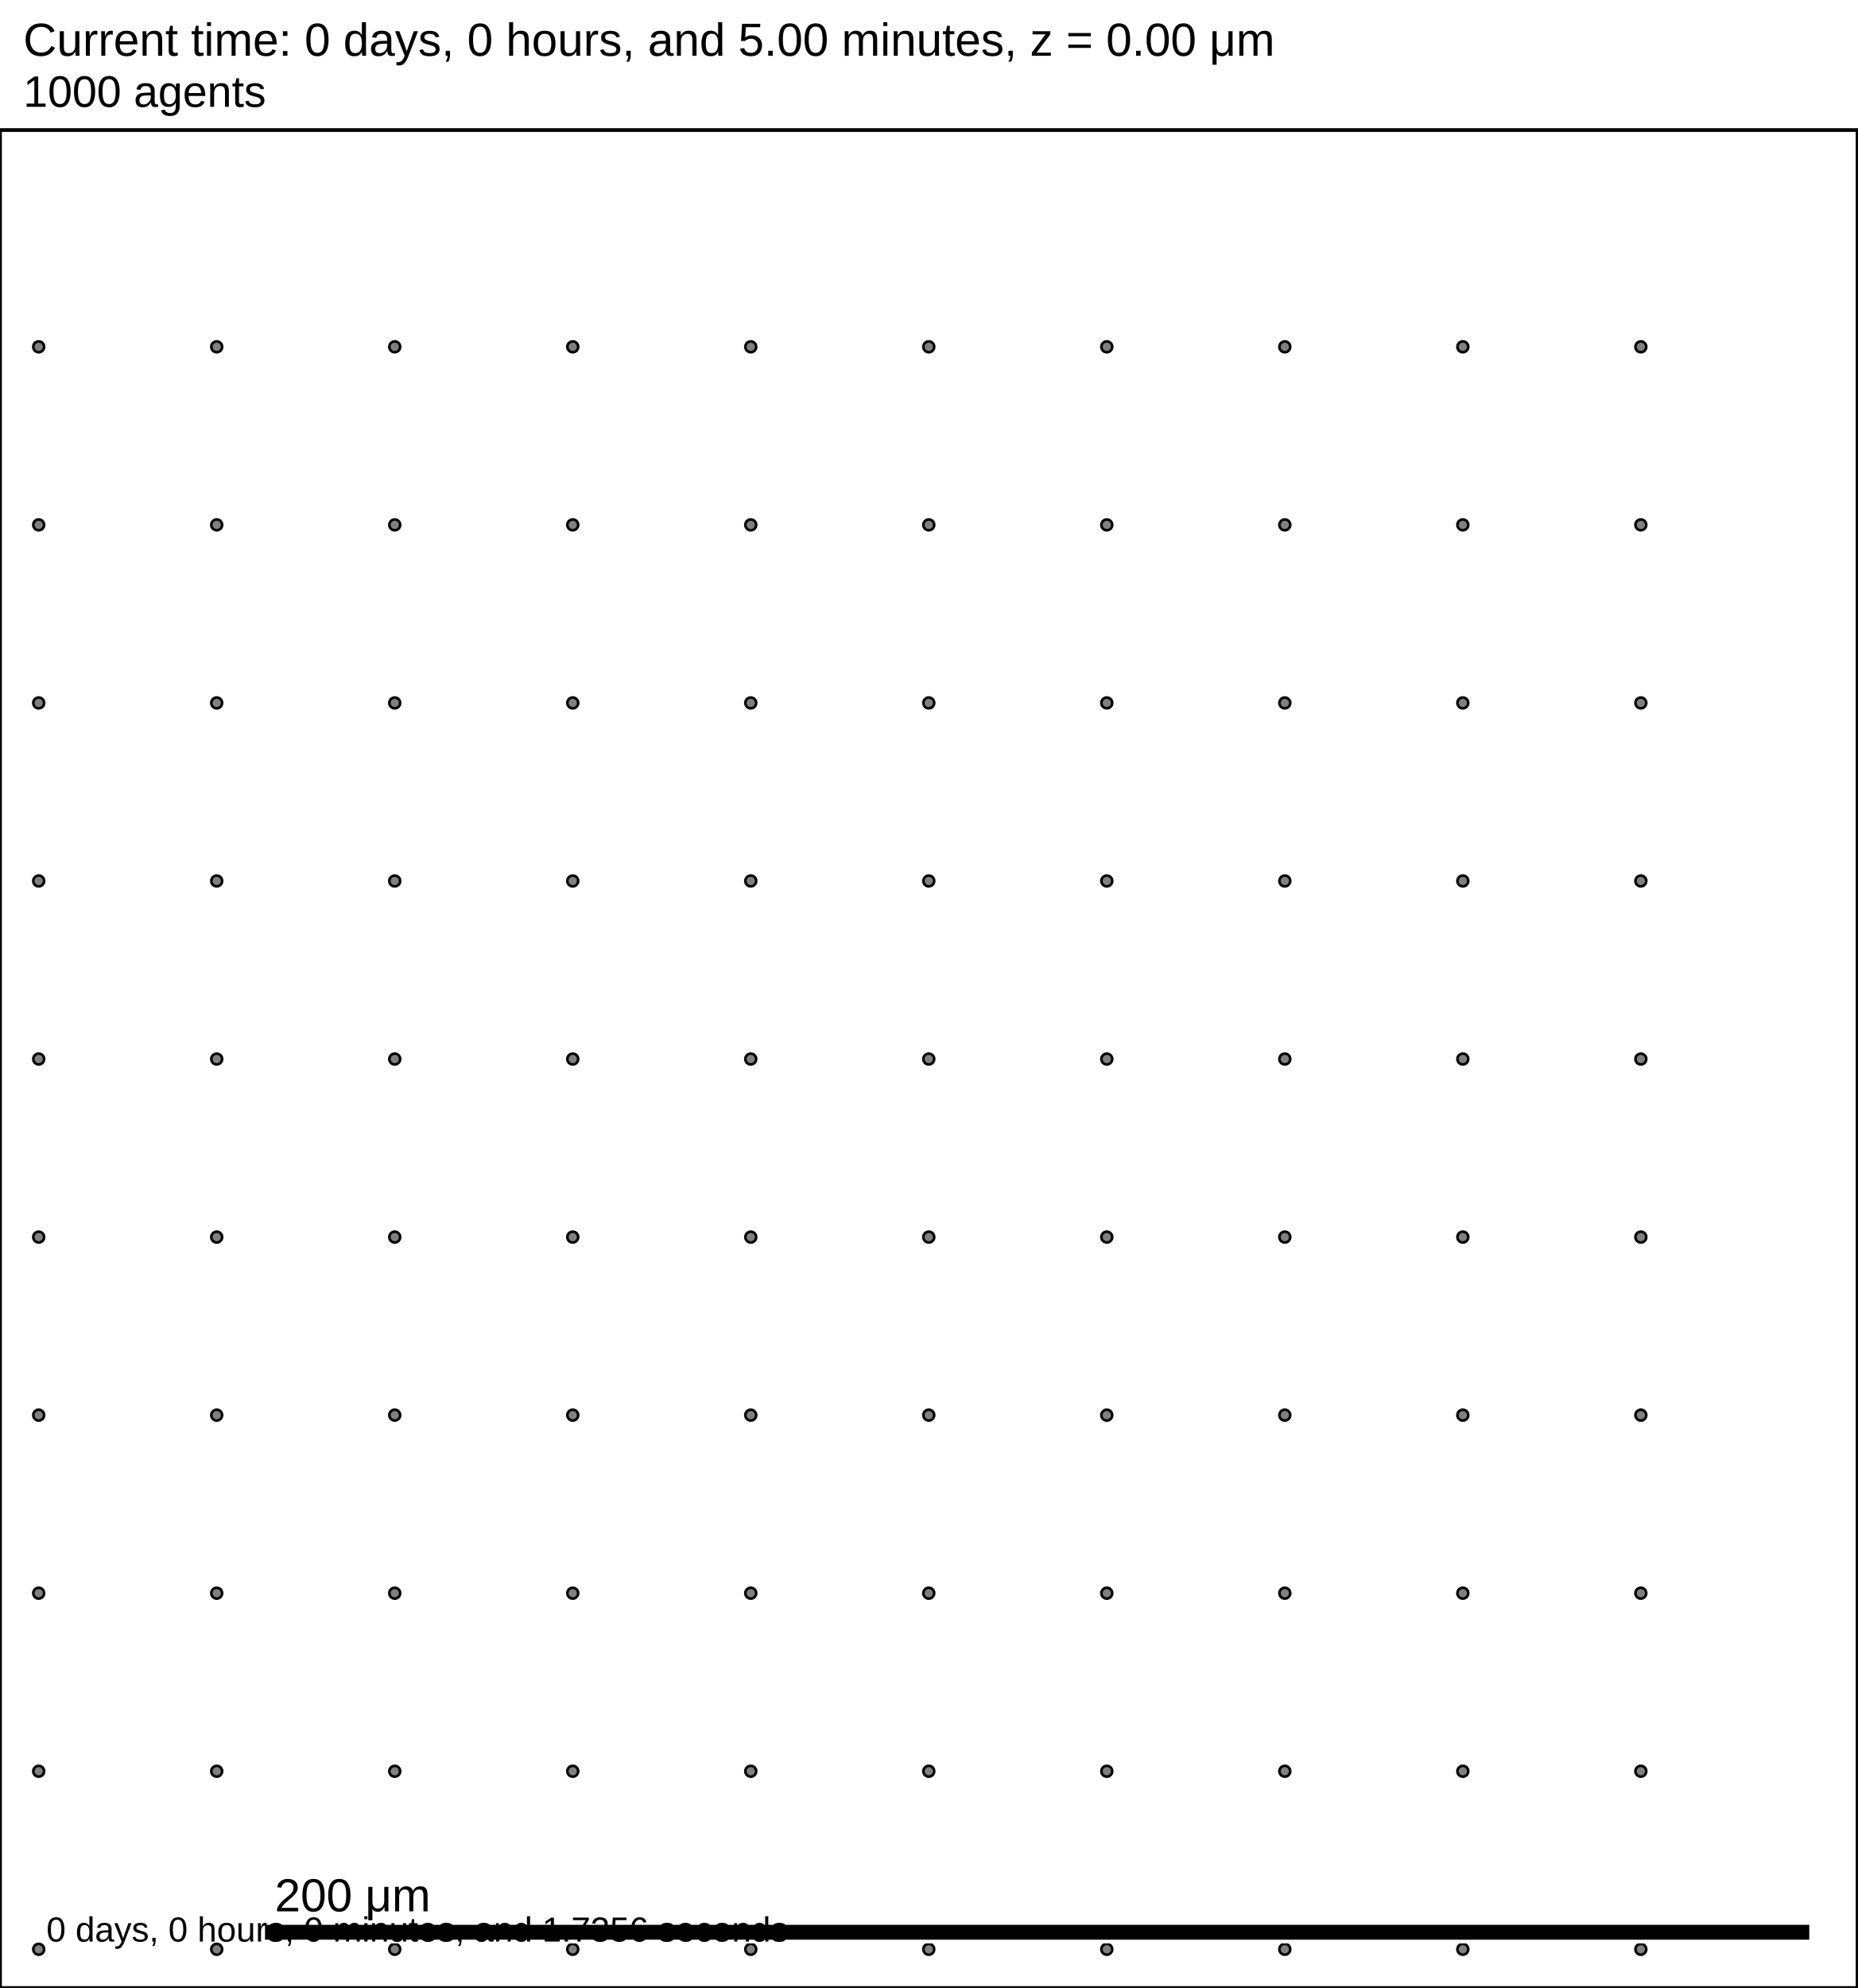
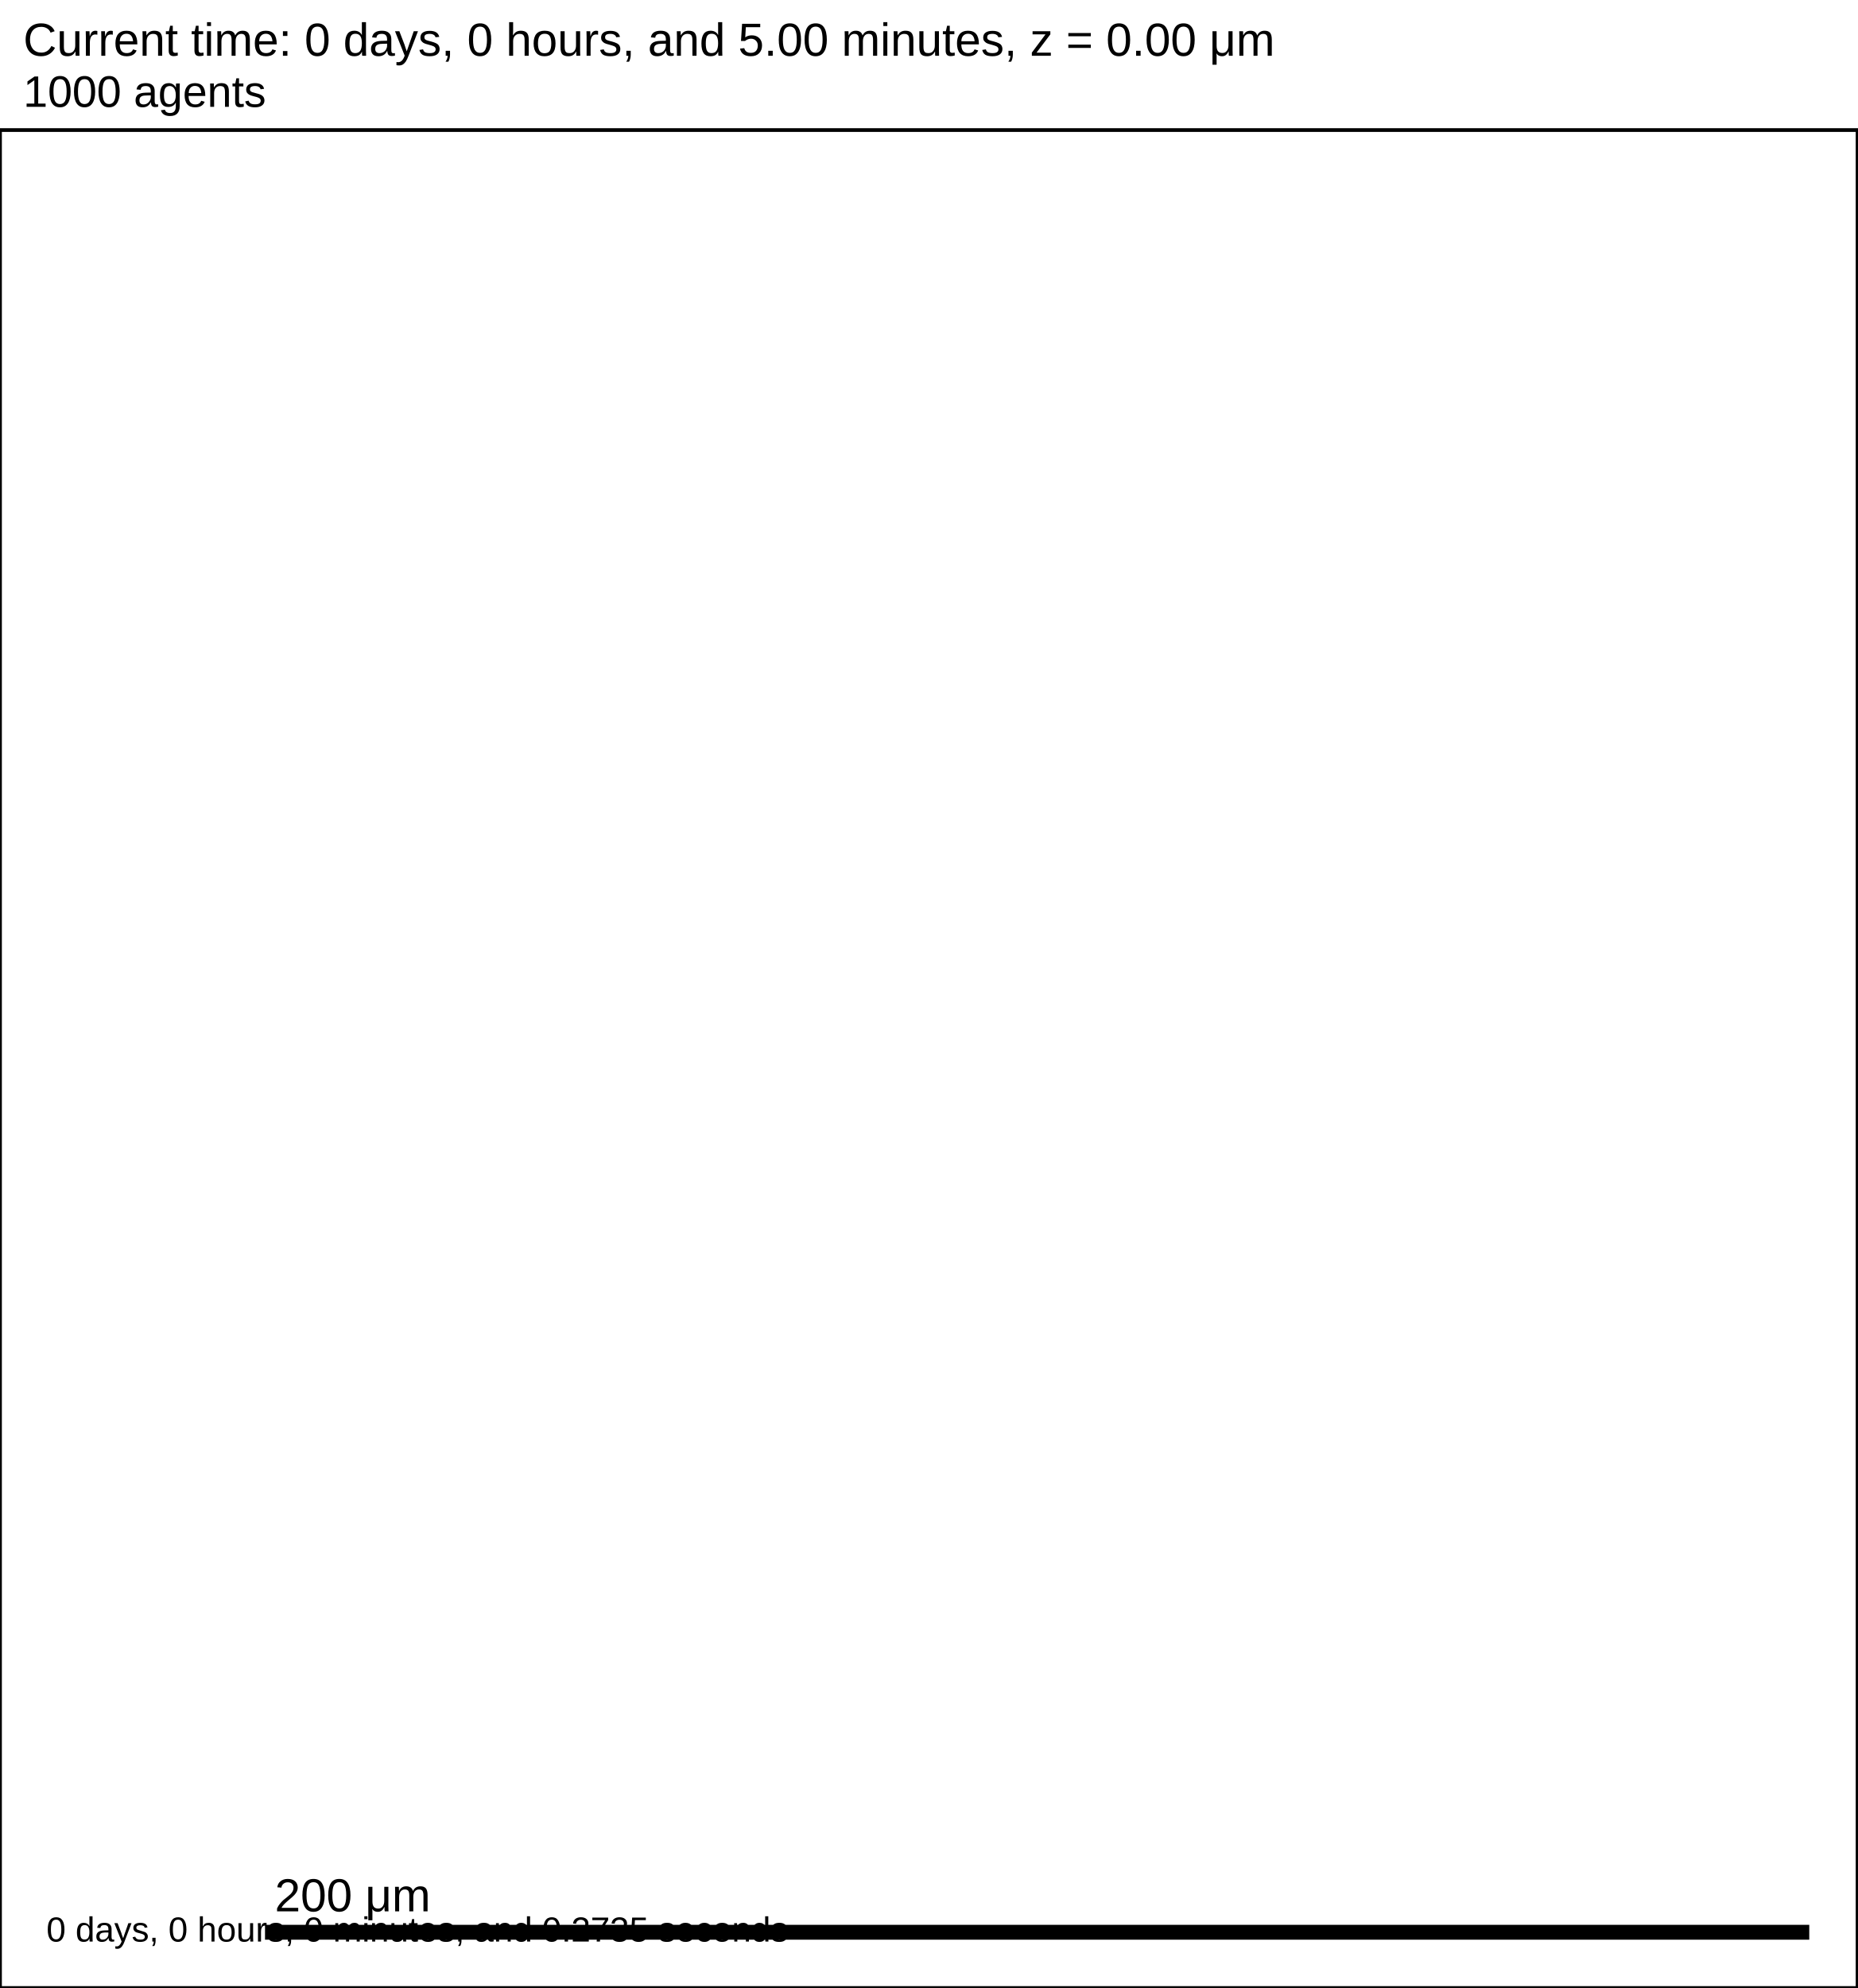
<svg xmlns="http://www.w3.org/2000/svg" version="1.1" width="240" height="256.8" id="svg2">
  <rect x="0" y="0" width="240" height="256.8" stroke-width="0.48" stroke="white" fill="white" />
  <text x="3" y="7.2" font-family="Arial" font-size="6" fill="black">
   Current time: 0 days, 0 hours, and 5.00 minutes, z = 0.00 μm
  </text>
  <text x="3" y="13.8" font-family="Arial" font-size="5.7" fill="black">
   1000 agents
  </text>
  <g id="tissue" transform="translate(0,256.8) scale(1,-1)">
    <g id="ECM">
  </g>
    <g id="cells">
-       <g id="cell500" type="default" dead="false">
-         <circle cx="5" cy="5" r="0.62" stroke-width="0.5" stroke="black" fill="grey" />
-         <circle cx="5" cy="5" r="0.288" stroke-width="0.5" stroke="grey" fill="grey" />
-       </g>
-       <g id="cell501" type="default" dead="false">
-         <circle cx="28" cy="5" r="0.62" stroke-width="0.5" stroke="black" fill="grey" />
-         <circle cx="28" cy="5" r="0.288" stroke-width="0.5" stroke="grey" fill="grey" />
-       </g>
-       <g id="cell502" type="default" dead="false">
-         <circle cx="51" cy="5" r="0.62" stroke-width="0.5" stroke="black" fill="grey" />
-         <circle cx="51" cy="5" r="0.288" stroke-width="0.5" stroke="grey" fill="grey" />
-       </g>
-       <g id="cell503" type="default" dead="false">
-         <circle cx="74" cy="5" r="0.62" stroke-width="0.5" stroke="black" fill="grey" />
-         <circle cx="74" cy="5" r="0.288" stroke-width="0.5" stroke="grey" fill="grey" />
-       </g>
-       <g id="cell504" type="default" dead="false">
-         <circle cx="97" cy="5" r="0.62" stroke-width="0.5" stroke="black" fill="grey" />
-         <circle cx="97" cy="5" r="0.288" stroke-width="0.5" stroke="grey" fill="grey" />
-       </g>
-       <g id="cell505" type="default" dead="false">
-         <circle cx="120" cy="5" r="0.62" stroke-width="0.5" stroke="black" fill="grey" />
-         <circle cx="120" cy="5" r="0.288" stroke-width="0.5" stroke="grey" fill="grey" />
-       </g>
-       <g id="cell506" type="default" dead="false">
-         <circle cx="143" cy="5" r="0.62" stroke-width="0.5" stroke="black" fill="grey" />
-         <circle cx="143" cy="5" r="0.288" stroke-width="0.5" stroke="grey" fill="grey" />
-       </g>
-       <g id="cell507" type="default" dead="false">
-         <circle cx="166" cy="5" r="0.62" stroke-width="0.5" stroke="black" fill="grey" />
-         <circle cx="166" cy="5" r="0.288" stroke-width="0.5" stroke="grey" fill="grey" />
-       </g>
-       <g id="cell508" type="default" dead="false">
-         <circle cx="189" cy="5" r="0.62" stroke-width="0.5" stroke="black" fill="grey" />
-         <circle cx="189" cy="5" r="0.288" stroke-width="0.5" stroke="grey" fill="grey" />
-       </g>
-       <g id="cell509" type="default" dead="false">
-         <circle cx="212" cy="5" r="0.62" stroke-width="0.5" stroke="black" fill="grey" />
-         <circle cx="212" cy="5" r="0.288" stroke-width="0.5" stroke="grey" fill="grey" />
-       </g>
-       <g id="cell510" type="default" dead="false">
-         <circle cx="5" cy="28" r="0.62" stroke-width="0.5" stroke="black" fill="grey" />
-         <circle cx="5" cy="28" r="0.288" stroke-width="0.5" stroke="grey" fill="grey" />
-       </g>
-       <g id="cell511" type="default" dead="false">
-         <circle cx="28" cy="28" r="0.62" stroke-width="0.5" stroke="black" fill="grey" />
-         <circle cx="28" cy="28" r="0.288" stroke-width="0.5" stroke="grey" fill="grey" />
-       </g>
-       <g id="cell512" type="default" dead="false">
-         <circle cx="51" cy="28" r="0.62" stroke-width="0.5" stroke="black" fill="grey" />
-         <circle cx="51" cy="28" r="0.288" stroke-width="0.5" stroke="grey" fill="grey" />
-       </g>
-       <g id="cell513" type="default" dead="false">
-         <circle cx="74" cy="28" r="0.62" stroke-width="0.5" stroke="black" fill="grey" />
-         <circle cx="74" cy="28" r="0.288" stroke-width="0.5" stroke="grey" fill="grey" />
-       </g>
-       <g id="cell514" type="default" dead="false">
-         <circle cx="97" cy="28" r="0.62" stroke-width="0.5" stroke="black" fill="grey" />
-         <circle cx="97" cy="28" r="0.288" stroke-width="0.5" stroke="grey" fill="grey" />
-       </g>
-       <g id="cell515" type="default" dead="false">
-         <circle cx="120" cy="28" r="0.62" stroke-width="0.5" stroke="black" fill="grey" />
-         <circle cx="120" cy="28" r="0.288" stroke-width="0.5" stroke="grey" fill="grey" />
-       </g>
-       <g id="cell516" type="default" dead="false">
-         <circle cx="143" cy="28" r="0.62" stroke-width="0.5" stroke="black" fill="grey" />
-         <circle cx="143" cy="28" r="0.288" stroke-width="0.5" stroke="grey" fill="grey" />
-       </g>
-       <g id="cell517" type="default" dead="false">
-         <circle cx="166" cy="28" r="0.62" stroke-width="0.5" stroke="black" fill="grey" />
-         <circle cx="166" cy="28" r="0.288" stroke-width="0.5" stroke="grey" fill="grey" />
-       </g>
-       <g id="cell518" type="default" dead="false">
-         <circle cx="189" cy="28" r="0.62" stroke-width="0.5" stroke="black" fill="grey" />
-         <circle cx="189" cy="28" r="0.288" stroke-width="0.5" stroke="grey" fill="grey" />
-       </g>
-       <g id="cell519" type="default" dead="false">
-         <circle cx="212" cy="28" r="0.62" stroke-width="0.5" stroke="black" fill="grey" />
-         <circle cx="212" cy="28" r="0.288" stroke-width="0.5" stroke="grey" fill="grey" />
-       </g>
-       <g id="cell520" type="default" dead="false">
-         <circle cx="5" cy="51" r="0.62" stroke-width="0.5" stroke="black" fill="grey" />
-         <circle cx="5" cy="51" r="0.288" stroke-width="0.5" stroke="grey" fill="grey" />
-       </g>
-       <g id="cell521" type="default" dead="false">
-         <circle cx="28" cy="51" r="0.62" stroke-width="0.5" stroke="black" fill="grey" />
-         <circle cx="28" cy="51" r="0.288" stroke-width="0.5" stroke="grey" fill="grey" />
-       </g>
-       <g id="cell522" type="default" dead="false">
-         <circle cx="51" cy="51" r="0.62" stroke-width="0.5" stroke="black" fill="grey" />
-         <circle cx="51" cy="51" r="0.288" stroke-width="0.5" stroke="grey" fill="grey" />
-       </g>
-       <g id="cell523" type="default" dead="false">
-         <circle cx="74" cy="51" r="0.62" stroke-width="0.5" stroke="black" fill="grey" />
-         <circle cx="74" cy="51" r="0.288" stroke-width="0.5" stroke="grey" fill="grey" />
-       </g>
-       <g id="cell524" type="default" dead="false">
-         <circle cx="97" cy="51" r="0.62" stroke-width="0.5" stroke="black" fill="grey" />
-         <circle cx="97" cy="51" r="0.288" stroke-width="0.5" stroke="grey" fill="grey" />
-       </g>
-       <g id="cell525" type="default" dead="false">
-         <circle cx="120" cy="51" r="0.62" stroke-width="0.5" stroke="black" fill="grey" />
-         <circle cx="120" cy="51" r="0.288" stroke-width="0.5" stroke="grey" fill="grey" />
-       </g>
-       <g id="cell526" type="default" dead="false">
-         <circle cx="143" cy="51" r="0.62" stroke-width="0.5" stroke="black" fill="grey" />
-         <circle cx="143" cy="51" r="0.288" stroke-width="0.5" stroke="grey" fill="grey" />
-       </g>
-       <g id="cell527" type="default" dead="false">
-         <circle cx="166" cy="51" r="0.62" stroke-width="0.5" stroke="black" fill="grey" />
-         <circle cx="166" cy="51" r="0.288" stroke-width="0.5" stroke="grey" fill="grey" />
-       </g>
-       <g id="cell528" type="default" dead="false">
-         <circle cx="189" cy="51" r="0.62" stroke-width="0.5" stroke="black" fill="grey" />
-         <circle cx="189" cy="51" r="0.288" stroke-width="0.5" stroke="grey" fill="grey" />
-       </g>
-       <g id="cell529" type="default" dead="false">
-         <circle cx="212" cy="51" r="0.62" stroke-width="0.5" stroke="black" fill="grey" />
-         <circle cx="212" cy="51" r="0.288" stroke-width="0.5" stroke="grey" fill="grey" />
-       </g>
-       <g id="cell530" type="default" dead="false">
-         <circle cx="5" cy="74" r="0.62" stroke-width="0.5" stroke="black" fill="grey" />
-         <circle cx="5" cy="74" r="0.288" stroke-width="0.5" stroke="grey" fill="grey" />
-       </g>
-       <g id="cell531" type="default" dead="false">
-         <circle cx="28" cy="74" r="0.62" stroke-width="0.5" stroke="black" fill="grey" />
-         <circle cx="28" cy="74" r="0.288" stroke-width="0.5" stroke="grey" fill="grey" />
-       </g>
-       <g id="cell532" type="default" dead="false">
-         <circle cx="51" cy="74" r="0.62" stroke-width="0.5" stroke="black" fill="grey" />
-         <circle cx="51" cy="74" r="0.288" stroke-width="0.5" stroke="grey" fill="grey" />
-       </g>
-       <g id="cell533" type="default" dead="false">
-         <circle cx="74" cy="74" r="0.62" stroke-width="0.5" stroke="black" fill="grey" />
-         <circle cx="74" cy="74" r="0.288" stroke-width="0.5" stroke="grey" fill="grey" />
-       </g>
-       <g id="cell534" type="default" dead="false">
-         <circle cx="97" cy="74" r="0.62" stroke-width="0.5" stroke="black" fill="grey" />
-         <circle cx="97" cy="74" r="0.288" stroke-width="0.5" stroke="grey" fill="grey" />
-       </g>
-       <g id="cell535" type="default" dead="false">
-         <circle cx="120" cy="74" r="0.62" stroke-width="0.5" stroke="black" fill="grey" />
-         <circle cx="120" cy="74" r="0.288" stroke-width="0.5" stroke="grey" fill="grey" />
-       </g>
-       <g id="cell536" type="default" dead="false">
-         <circle cx="143" cy="74" r="0.62" stroke-width="0.5" stroke="black" fill="grey" />
-         <circle cx="143" cy="74" r="0.288" stroke-width="0.5" stroke="grey" fill="grey" />
-       </g>
-       <g id="cell537" type="default" dead="false">
-         <circle cx="166" cy="74" r="0.62" stroke-width="0.5" stroke="black" fill="grey" />
-         <circle cx="166" cy="74" r="0.288" stroke-width="0.5" stroke="grey" fill="grey" />
-       </g>
-       <g id="cell538" type="default" dead="false">
-         <circle cx="189" cy="74" r="0.62" stroke-width="0.5" stroke="black" fill="grey" />
-         <circle cx="189" cy="74" r="0.288" stroke-width="0.5" stroke="grey" fill="grey" />
-       </g>
-       <g id="cell539" type="default" dead="false">
-         <circle cx="212" cy="74" r="0.62" stroke-width="0.5" stroke="black" fill="grey" />
-         <circle cx="212" cy="74" r="0.288" stroke-width="0.5" stroke="grey" fill="grey" />
-       </g>
-       <g id="cell540" type="default" dead="false">
-         <circle cx="5" cy="97" r="0.62" stroke-width="0.5" stroke="black" fill="grey" />
-         <circle cx="5" cy="97" r="0.288" stroke-width="0.5" stroke="grey" fill="grey" />
-       </g>
-       <g id="cell541" type="default" dead="false">
-         <circle cx="28" cy="97" r="0.62" stroke-width="0.5" stroke="black" fill="grey" />
-         <circle cx="28" cy="97" r="0.288" stroke-width="0.5" stroke="grey" fill="grey" />
-       </g>
-       <g id="cell542" type="default" dead="false">
-         <circle cx="51" cy="97" r="0.62" stroke-width="0.5" stroke="black" fill="grey" />
-         <circle cx="51" cy="97" r="0.288" stroke-width="0.5" stroke="grey" fill="grey" />
-       </g>
-       <g id="cell543" type="default" dead="false">
-         <circle cx="74" cy="97" r="0.62" stroke-width="0.5" stroke="black" fill="grey" />
-         <circle cx="74" cy="97" r="0.288" stroke-width="0.5" stroke="grey" fill="grey" />
-       </g>
-       <g id="cell544" type="default" dead="false">
-         <circle cx="97" cy="97" r="0.62" stroke-width="0.5" stroke="black" fill="grey" />
-         <circle cx="97" cy="97" r="0.288" stroke-width="0.5" stroke="grey" fill="grey" />
-       </g>
-       <g id="cell545" type="default" dead="false">
-         <circle cx="120" cy="97" r="0.62" stroke-width="0.5" stroke="black" fill="grey" />
-         <circle cx="120" cy="97" r="0.288" stroke-width="0.5" stroke="grey" fill="grey" />
-       </g>
-       <g id="cell546" type="default" dead="false">
-         <circle cx="143" cy="97" r="0.62" stroke-width="0.5" stroke="black" fill="grey" />
-         <circle cx="143" cy="97" r="0.288" stroke-width="0.5" stroke="grey" fill="grey" />
-       </g>
-       <g id="cell547" type="default" dead="false">
-         <circle cx="166" cy="97" r="0.62" stroke-width="0.5" stroke="black" fill="grey" />
-         <circle cx="166" cy="97" r="0.288" stroke-width="0.5" stroke="grey" fill="grey" />
-       </g>
-       <g id="cell548" type="default" dead="false">
-         <circle cx="189" cy="97" r="0.62" stroke-width="0.5" stroke="black" fill="grey" />
-         <circle cx="189" cy="97" r="0.288" stroke-width="0.5" stroke="grey" fill="grey" />
-       </g>
-       <g id="cell549" type="default" dead="false">
-         <circle cx="212" cy="97" r="0.62" stroke-width="0.5" stroke="black" fill="grey" />
-         <circle cx="212" cy="97" r="0.288" stroke-width="0.5" stroke="grey" fill="grey" />
-       </g>
-       <g id="cell550" type="default" dead="false">
-         <circle cx="5" cy="120" r="0.62" stroke-width="0.5" stroke="black" fill="grey" />
-         <circle cx="5" cy="120" r="0.288" stroke-width="0.5" stroke="grey" fill="grey" />
-       </g>
-       <g id="cell551" type="default" dead="false">
-         <circle cx="28" cy="120" r="0.62" stroke-width="0.5" stroke="black" fill="grey" />
-         <circle cx="28" cy="120" r="0.288" stroke-width="0.5" stroke="grey" fill="grey" />
-       </g>
-       <g id="cell552" type="default" dead="false">
-         <circle cx="51" cy="120" r="0.62" stroke-width="0.5" stroke="black" fill="grey" />
-         <circle cx="51" cy="120" r="0.288" stroke-width="0.5" stroke="grey" fill="grey" />
-       </g>
-       <g id="cell553" type="default" dead="false">
-         <circle cx="74" cy="120" r="0.62" stroke-width="0.5" stroke="black" fill="grey" />
-         <circle cx="74" cy="120" r="0.288" stroke-width="0.5" stroke="grey" fill="grey" />
-       </g>
-       <g id="cell554" type="default" dead="false">
-         <circle cx="97" cy="120" r="0.62" stroke-width="0.5" stroke="black" fill="grey" />
-         <circle cx="97" cy="120" r="0.288" stroke-width="0.5" stroke="grey" fill="grey" />
-       </g>
-       <g id="cell555" type="default" dead="false">
-         <circle cx="120" cy="120" r="0.62" stroke-width="0.5" stroke="black" fill="grey" />
-         <circle cx="120" cy="120" r="0.288" stroke-width="0.5" stroke="grey" fill="grey" />
-       </g>
-       <g id="cell556" type="default" dead="false">
-         <circle cx="143" cy="120" r="0.62" stroke-width="0.5" stroke="black" fill="grey" />
-         <circle cx="143" cy="120" r="0.288" stroke-width="0.5" stroke="grey" fill="grey" />
-       </g>
-       <g id="cell557" type="default" dead="false">
-         <circle cx="166" cy="120" r="0.62" stroke-width="0.5" stroke="black" fill="grey" />
-         <circle cx="166" cy="120" r="0.288" stroke-width="0.5" stroke="grey" fill="grey" />
-       </g>
-       <g id="cell558" type="default" dead="false">
-         <circle cx="189" cy="120" r="0.62" stroke-width="0.5" stroke="black" fill="grey" />
-         <circle cx="189" cy="120" r="0.288" stroke-width="0.5" stroke="grey" fill="grey" />
-       </g>
-       <g id="cell559" type="default" dead="false">
-         <circle cx="212" cy="120" r="0.62" stroke-width="0.5" stroke="black" fill="grey" />
-         <circle cx="212" cy="120" r="0.288" stroke-width="0.5" stroke="grey" fill="grey" />
-       </g>
-       <g id="cell560" type="default" dead="false">
-         <circle cx="5" cy="143" r="0.62" stroke-width="0.5" stroke="black" fill="grey" />
-         <circle cx="5" cy="143" r="0.288" stroke-width="0.5" stroke="grey" fill="grey" />
-       </g>
-       <g id="cell561" type="default" dead="false">
-         <circle cx="28" cy="143" r="0.62" stroke-width="0.5" stroke="black" fill="grey" />
-         <circle cx="28" cy="143" r="0.288" stroke-width="0.5" stroke="grey" fill="grey" />
-       </g>
-       <g id="cell562" type="default" dead="false">
-         <circle cx="51" cy="143" r="0.62" stroke-width="0.5" stroke="black" fill="grey" />
-         <circle cx="51" cy="143" r="0.288" stroke-width="0.5" stroke="grey" fill="grey" />
-       </g>
-       <g id="cell563" type="default" dead="false">
-         <circle cx="74" cy="143" r="0.62" stroke-width="0.5" stroke="black" fill="grey" />
-         <circle cx="74" cy="143" r="0.288" stroke-width="0.5" stroke="grey" fill="grey" />
-       </g>
-       <g id="cell564" type="default" dead="false">
-         <circle cx="97" cy="143" r="0.62" stroke-width="0.5" stroke="black" fill="grey" />
-         <circle cx="97" cy="143" r="0.288" stroke-width="0.5" stroke="grey" fill="grey" />
-       </g>
-       <g id="cell565" type="default" dead="false">
-         <circle cx="120" cy="143" r="0.62" stroke-width="0.5" stroke="black" fill="grey" />
-         <circle cx="120" cy="143" r="0.288" stroke-width="0.5" stroke="grey" fill="grey" />
-       </g>
-       <g id="cell566" type="default" dead="false">
-         <circle cx="143" cy="143" r="0.62" stroke-width="0.5" stroke="black" fill="grey" />
-         <circle cx="143" cy="143" r="0.288" stroke-width="0.5" stroke="grey" fill="grey" />
-       </g>
-       <g id="cell567" type="default" dead="false">
-         <circle cx="166" cy="143" r="0.62" stroke-width="0.5" stroke="black" fill="grey" />
-         <circle cx="166" cy="143" r="0.288" stroke-width="0.5" stroke="grey" fill="grey" />
-       </g>
-       <g id="cell568" type="default" dead="false">
-         <circle cx="189" cy="143" r="0.62" stroke-width="0.5" stroke="black" fill="grey" />
-         <circle cx="189" cy="143" r="0.288" stroke-width="0.5" stroke="grey" fill="grey" />
-       </g>
-       <g id="cell569" type="default" dead="false">
-         <circle cx="212" cy="143" r="0.62" stroke-width="0.5" stroke="black" fill="grey" />
-         <circle cx="212" cy="143" r="0.288" stroke-width="0.5" stroke="grey" fill="grey" />
-       </g>
-       <g id="cell570" type="default" dead="false">
-         <circle cx="5" cy="166" r="0.62" stroke-width="0.5" stroke="black" fill="grey" />
-         <circle cx="5" cy="166" r="0.288" stroke-width="0.5" stroke="grey" fill="grey" />
-       </g>
-       <g id="cell571" type="default" dead="false">
-         <circle cx="28" cy="166" r="0.62" stroke-width="0.5" stroke="black" fill="grey" />
-         <circle cx="28" cy="166" r="0.288" stroke-width="0.5" stroke="grey" fill="grey" />
-       </g>
-       <g id="cell572" type="default" dead="false">
-         <circle cx="51" cy="166" r="0.62" stroke-width="0.5" stroke="black" fill="grey" />
-         <circle cx="51" cy="166" r="0.288" stroke-width="0.5" stroke="grey" fill="grey" />
-       </g>
-       <g id="cell573" type="default" dead="false">
-         <circle cx="74" cy="166" r="0.62" stroke-width="0.5" stroke="black" fill="grey" />
-         <circle cx="74" cy="166" r="0.288" stroke-width="0.5" stroke="grey" fill="grey" />
-       </g>
-       <g id="cell574" type="default" dead="false">
-         <circle cx="97" cy="166" r="0.62" stroke-width="0.5" stroke="black" fill="grey" />
-         <circle cx="97" cy="166" r="0.288" stroke-width="0.5" stroke="grey" fill="grey" />
-       </g>
-       <g id="cell575" type="default" dead="false">
-         <circle cx="120" cy="166" r="0.62" stroke-width="0.5" stroke="black" fill="grey" />
-         <circle cx="120" cy="166" r="0.288" stroke-width="0.5" stroke="grey" fill="grey" />
-       </g>
-       <g id="cell576" type="default" dead="false">
-         <circle cx="143" cy="166" r="0.62" stroke-width="0.5" stroke="black" fill="grey" />
-         <circle cx="143" cy="166" r="0.288" stroke-width="0.5" stroke="grey" fill="grey" />
-       </g>
-       <g id="cell577" type="default" dead="false">
-         <circle cx="166" cy="166" r="0.62" stroke-width="0.5" stroke="black" fill="grey" />
-         <circle cx="166" cy="166" r="0.288" stroke-width="0.5" stroke="grey" fill="grey" />
-       </g>
-       <g id="cell578" type="default" dead="false">
-         <circle cx="189" cy="166" r="0.62" stroke-width="0.5" stroke="black" fill="grey" />
-         <circle cx="189" cy="166" r="0.288" stroke-width="0.5" stroke="grey" fill="grey" />
-       </g>
-       <g id="cell579" type="default" dead="false">
-         <circle cx="212" cy="166" r="0.62" stroke-width="0.5" stroke="black" fill="grey" />
-         <circle cx="212" cy="166" r="0.288" stroke-width="0.5" stroke="grey" fill="grey" />
-       </g>
-       <g id="cell580" type="default" dead="false">
-         <circle cx="5" cy="189" r="0.62" stroke-width="0.5" stroke="black" fill="grey" />
-         <circle cx="5" cy="189" r="0.288" stroke-width="0.5" stroke="grey" fill="grey" />
-       </g>
-       <g id="cell581" type="default" dead="false">
-         <circle cx="28" cy="189" r="0.62" stroke-width="0.5" stroke="black" fill="grey" />
-         <circle cx="28" cy="189" r="0.288" stroke-width="0.5" stroke="grey" fill="grey" />
-       </g>
-       <g id="cell582" type="default" dead="false">
-         <circle cx="51" cy="189" r="0.62" stroke-width="0.5" stroke="black" fill="grey" />
-         <circle cx="51" cy="189" r="0.288" stroke-width="0.5" stroke="grey" fill="grey" />
-       </g>
-       <g id="cell583" type="default" dead="false">
-         <circle cx="74" cy="189" r="0.62" stroke-width="0.5" stroke="black" fill="grey" />
-         <circle cx="74" cy="189" r="0.288" stroke-width="0.5" stroke="grey" fill="grey" />
-       </g>
-       <g id="cell584" type="default" dead="false">
-         <circle cx="97" cy="189" r="0.62" stroke-width="0.5" stroke="black" fill="grey" />
-         <circle cx="97" cy="189" r="0.288" stroke-width="0.5" stroke="grey" fill="grey" />
-       </g>
-       <g id="cell585" type="default" dead="false">
-         <circle cx="120" cy="189" r="0.62" stroke-width="0.5" stroke="black" fill="grey" />
-         <circle cx="120" cy="189" r="0.288" stroke-width="0.5" stroke="grey" fill="grey" />
-       </g>
-       <g id="cell586" type="default" dead="false">
-         <circle cx="143" cy="189" r="0.62" stroke-width="0.5" stroke="black" fill="grey" />
-         <circle cx="143" cy="189" r="0.288" stroke-width="0.5" stroke="grey" fill="grey" />
-       </g>
-       <g id="cell587" type="default" dead="false">
-         <circle cx="166" cy="189" r="0.62" stroke-width="0.5" stroke="black" fill="grey" />
-         <circle cx="166" cy="189" r="0.288" stroke-width="0.5" stroke="grey" fill="grey" />
-       </g>
-       <g id="cell588" type="default" dead="false">
-         <circle cx="189" cy="189" r="0.62" stroke-width="0.5" stroke="black" fill="grey" />
-         <circle cx="189" cy="189" r="0.288" stroke-width="0.5" stroke="grey" fill="grey" />
-       </g>
-       <g id="cell589" type="default" dead="false">
-         <circle cx="212" cy="189" r="0.62" stroke-width="0.5" stroke="black" fill="grey" />
-         <circle cx="212" cy="189" r="0.288" stroke-width="0.5" stroke="grey" fill="grey" />
-       </g>
-       <g id="cell590" type="default" dead="false">
-         <circle cx="5" cy="212" r="0.62" stroke-width="0.5" stroke="black" fill="grey" />
-         <circle cx="5" cy="212" r="0.288" stroke-width="0.5" stroke="grey" fill="grey" />
-       </g>
-       <g id="cell591" type="default" dead="false">
-         <circle cx="28" cy="212" r="0.62" stroke-width="0.5" stroke="black" fill="grey" />
-         <circle cx="28" cy="212" r="0.288" stroke-width="0.5" stroke="grey" fill="grey" />
-       </g>
-       <g id="cell592" type="default" dead="false">
-         <circle cx="51" cy="212" r="0.62" stroke-width="0.5" stroke="black" fill="grey" />
-         <circle cx="51" cy="212" r="0.288" stroke-width="0.5" stroke="grey" fill="grey" />
-       </g>
-       <g id="cell593" type="default" dead="false">
-         <circle cx="74" cy="212" r="0.62" stroke-width="0.5" stroke="black" fill="grey" />
-         <circle cx="74" cy="212" r="0.288" stroke-width="0.5" stroke="grey" fill="grey" />
-       </g>
-       <g id="cell594" type="default" dead="false">
-         <circle cx="97" cy="212" r="0.62" stroke-width="0.5" stroke="black" fill="grey" />
-         <circle cx="97" cy="212" r="0.288" stroke-width="0.5" stroke="grey" fill="grey" />
-       </g>
-       <g id="cell595" type="default" dead="false">
-         <circle cx="120" cy="212" r="0.62" stroke-width="0.5" stroke="black" fill="grey" />
-         <circle cx="120" cy="212" r="0.288" stroke-width="0.5" stroke="grey" fill="grey" />
-       </g>
-       <g id="cell596" type="default" dead="false">
-         <circle cx="143" cy="212" r="0.62" stroke-width="0.5" stroke="black" fill="grey" />
-         <circle cx="143" cy="212" r="0.288" stroke-width="0.5" stroke="grey" fill="grey" />
-       </g>
-       <g id="cell597" type="default" dead="false">
-         <circle cx="166" cy="212" r="0.62" stroke-width="0.5" stroke="black" fill="grey" />
-         <circle cx="166" cy="212" r="0.288" stroke-width="0.5" stroke="grey" fill="grey" />
-       </g>
-       <g id="cell598" type="default" dead="false">
-         <circle cx="189" cy="212" r="0.62" stroke-width="0.5" stroke="black" fill="grey" />
-         <circle cx="189" cy="212" r="0.288" stroke-width="0.5" stroke="grey" fill="grey" />
-       </g>
-       <g id="cell599" type="default" dead="false">
-         <circle cx="212" cy="212" r="0.62" stroke-width="0.5" stroke="black" fill="grey" />
-         <circle cx="212" cy="212" r="0.288" stroke-width="0.5" stroke="grey" fill="grey" />
-       </g>
-     </g>
+   </g>
  </g>
  <rect x="34" y="248.4" width="200" height="2.4" stroke-width="0.48" stroke="rgb(255,255,255)" fill="rgb(0,0,0)" />
  <text x="35.5" y="246.9" font-family="Arial" font-size="6" fill="black">
   200 μm
  </text>
  <text x="6" y="250.8" font-family="Arial" font-size="4.5" fill="black">
-    0 days, 0 hours, 0 minutes, and 1.7356 seconds
+    0 days, 0 hours, 0 minutes, and 0.2735 seconds
  </text>
  <rect x="0" y="16.8" width="240" height="240" stroke-width="0.48" stroke="rgb(0,0,0)" fill="none" />
</svg>
